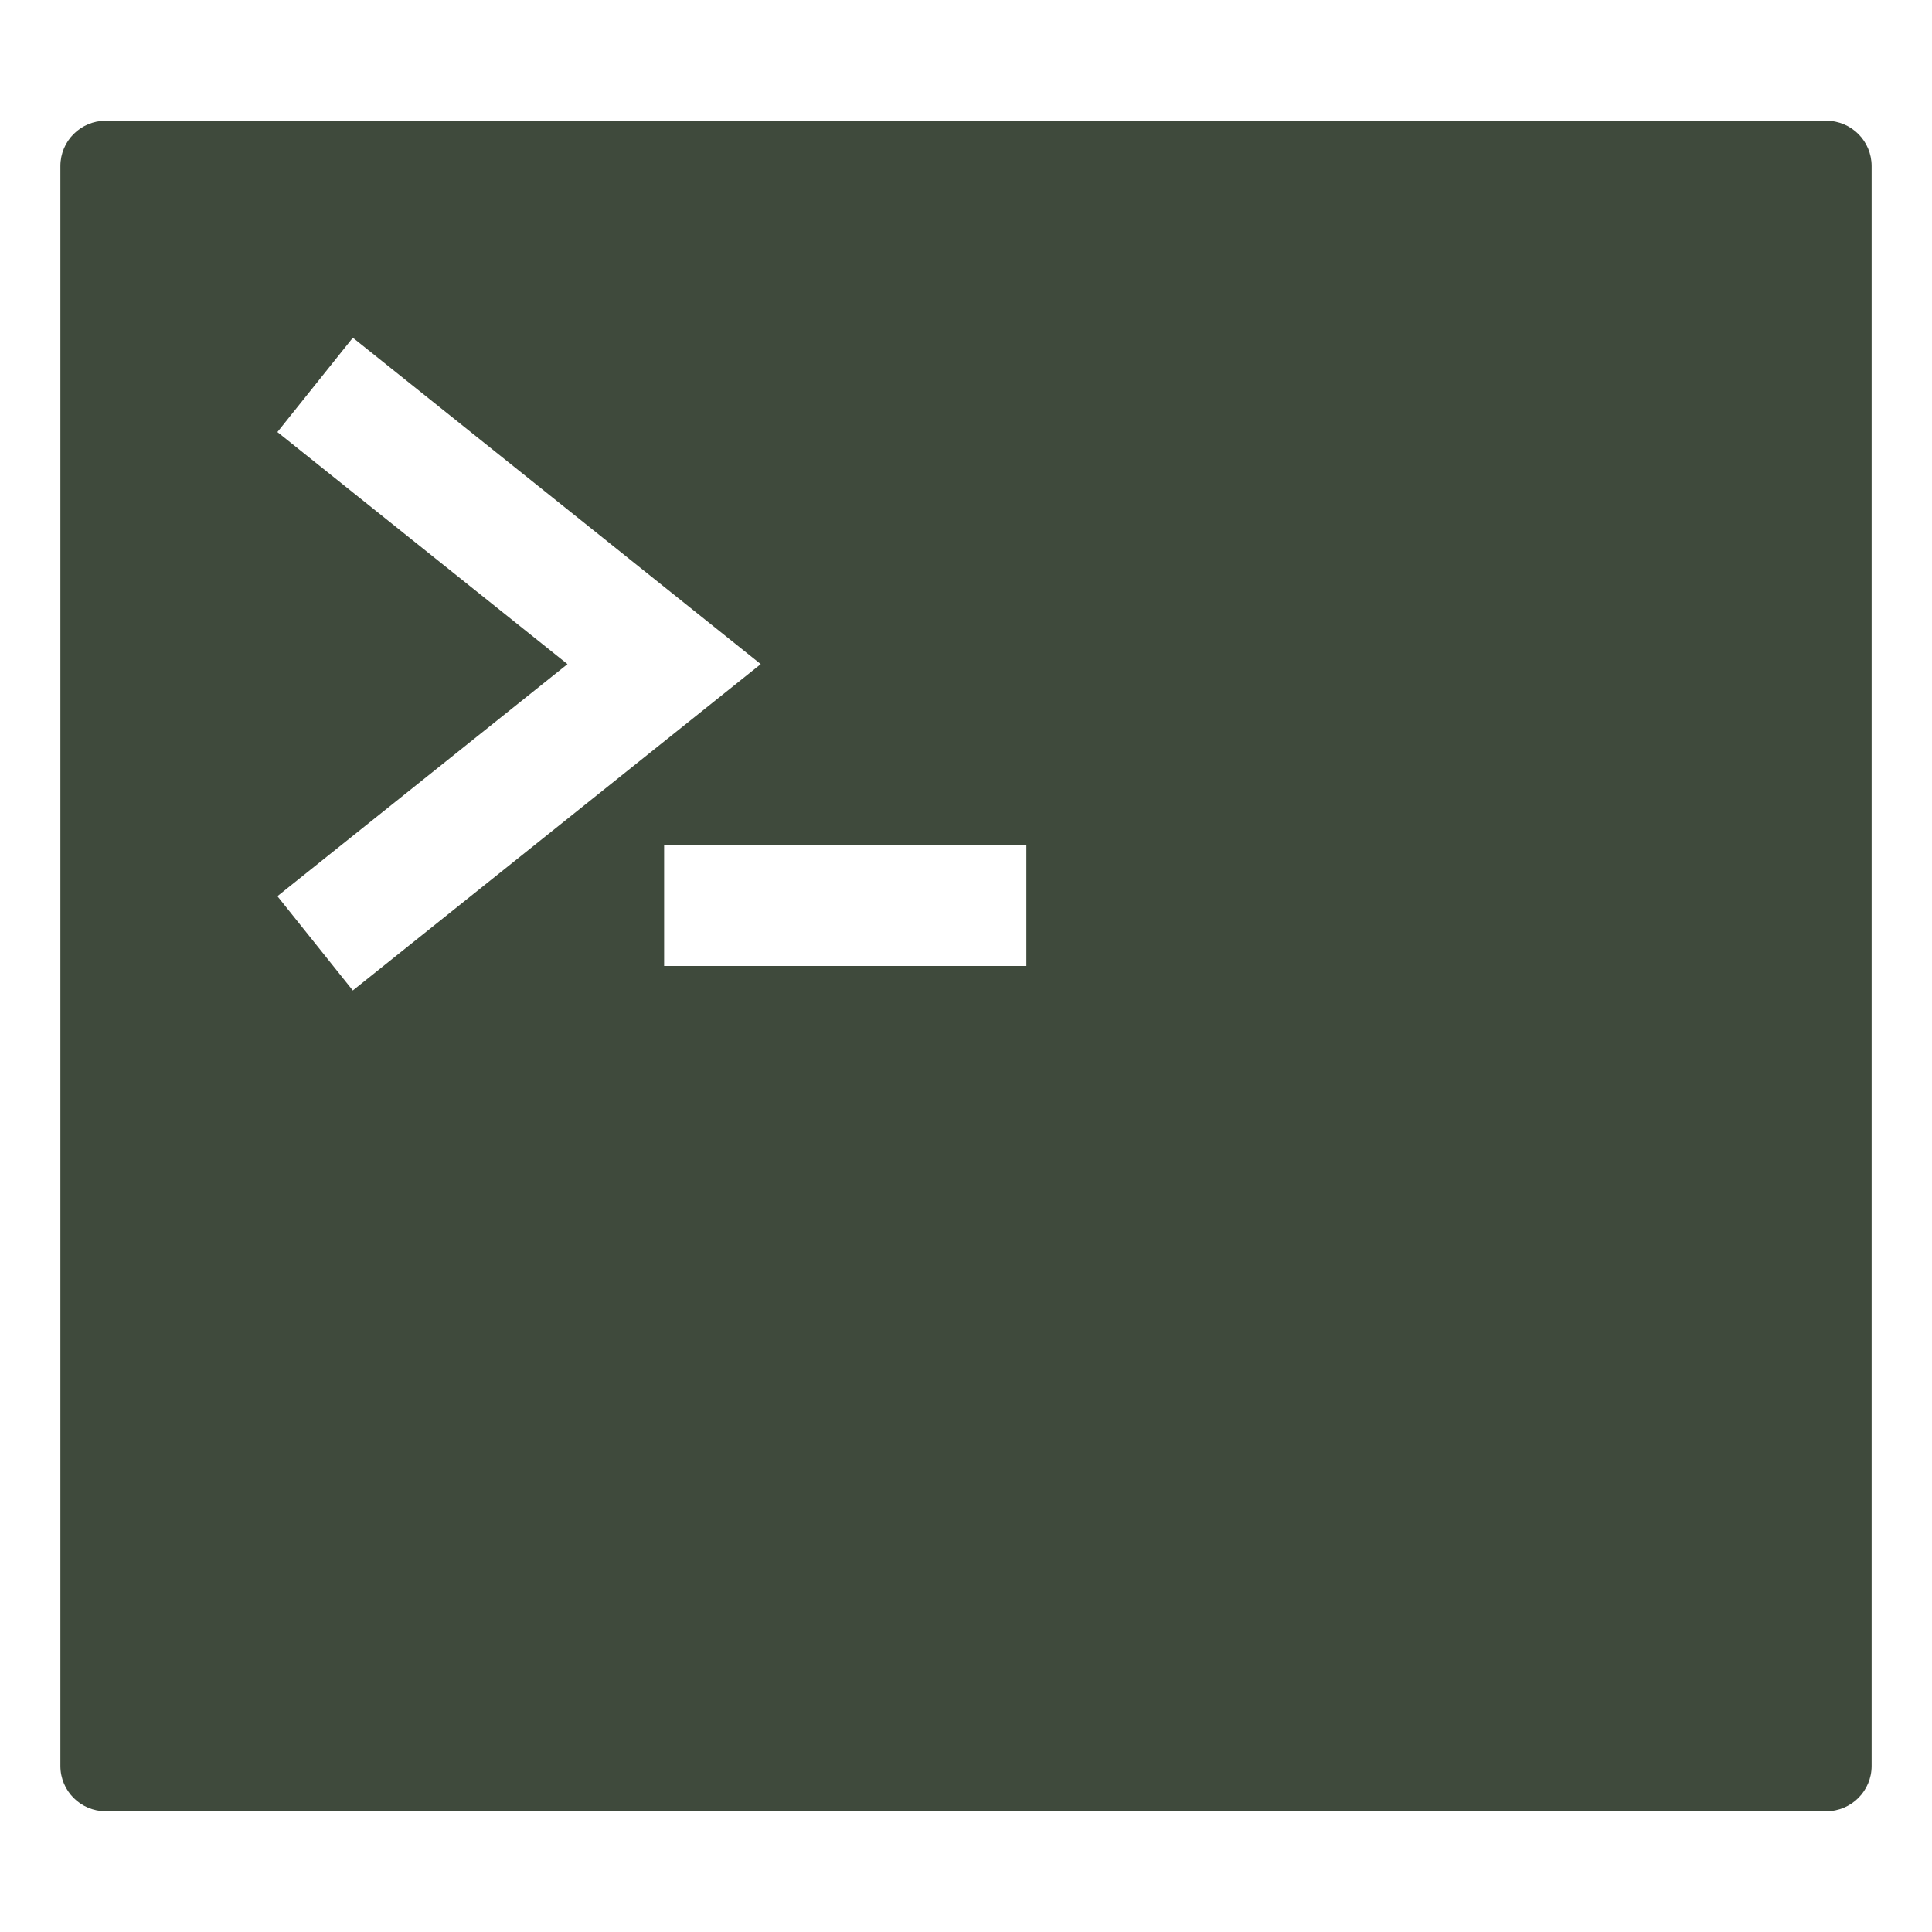
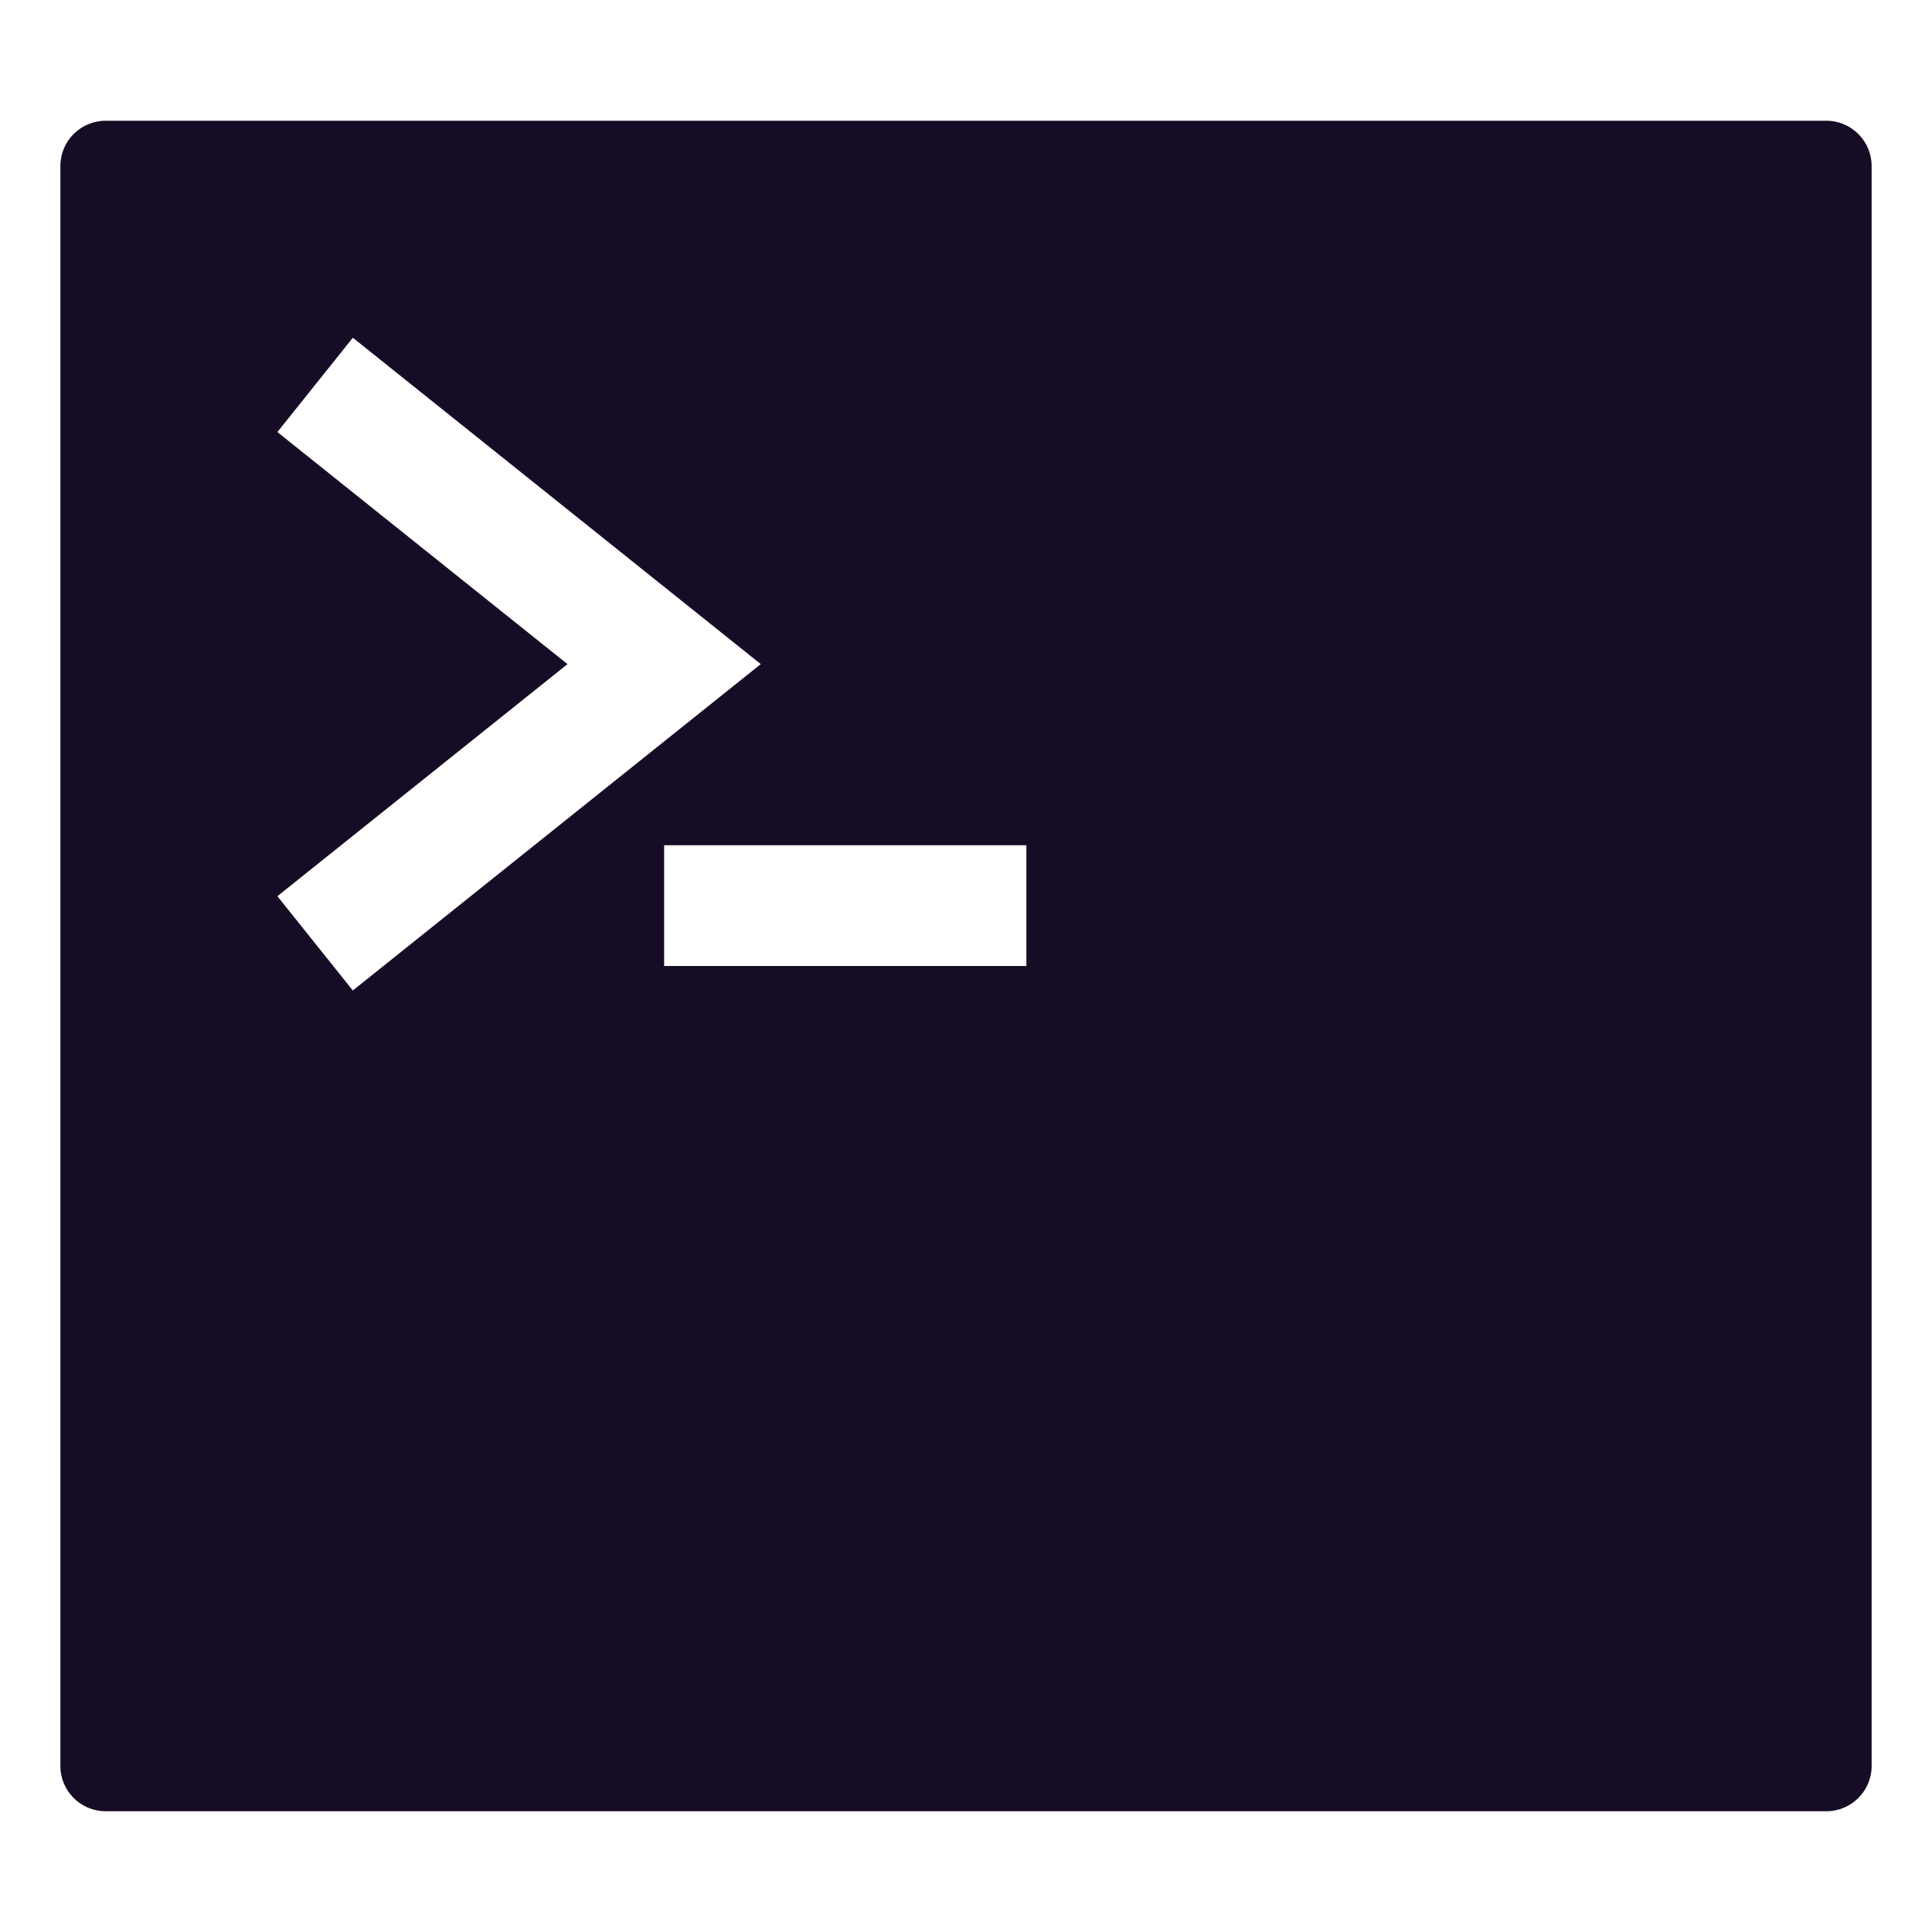
- <svg xmlns="http://www.w3.org/2000/svg" fill="#3f4a3c" width="256" height="256" viewBox="0 0 512 512">
+ <svg xmlns="http://www.w3.org/2000/svg" fill="#170C26" width="256" height="256" viewBox="0 0 512 512">
  <path d="M16,44V468a12,12,0,0,0,12,12H484a12,12,0,0,0,12-12V44a12,12,0,0,0-12-12H28A12,12,0,0,0,16,44ZM73.51,237.5,150.39,176,73.51,114.5l20-25L201.61,176,93.5,262.49ZM272,256H176V224h96Z" />
</svg>
